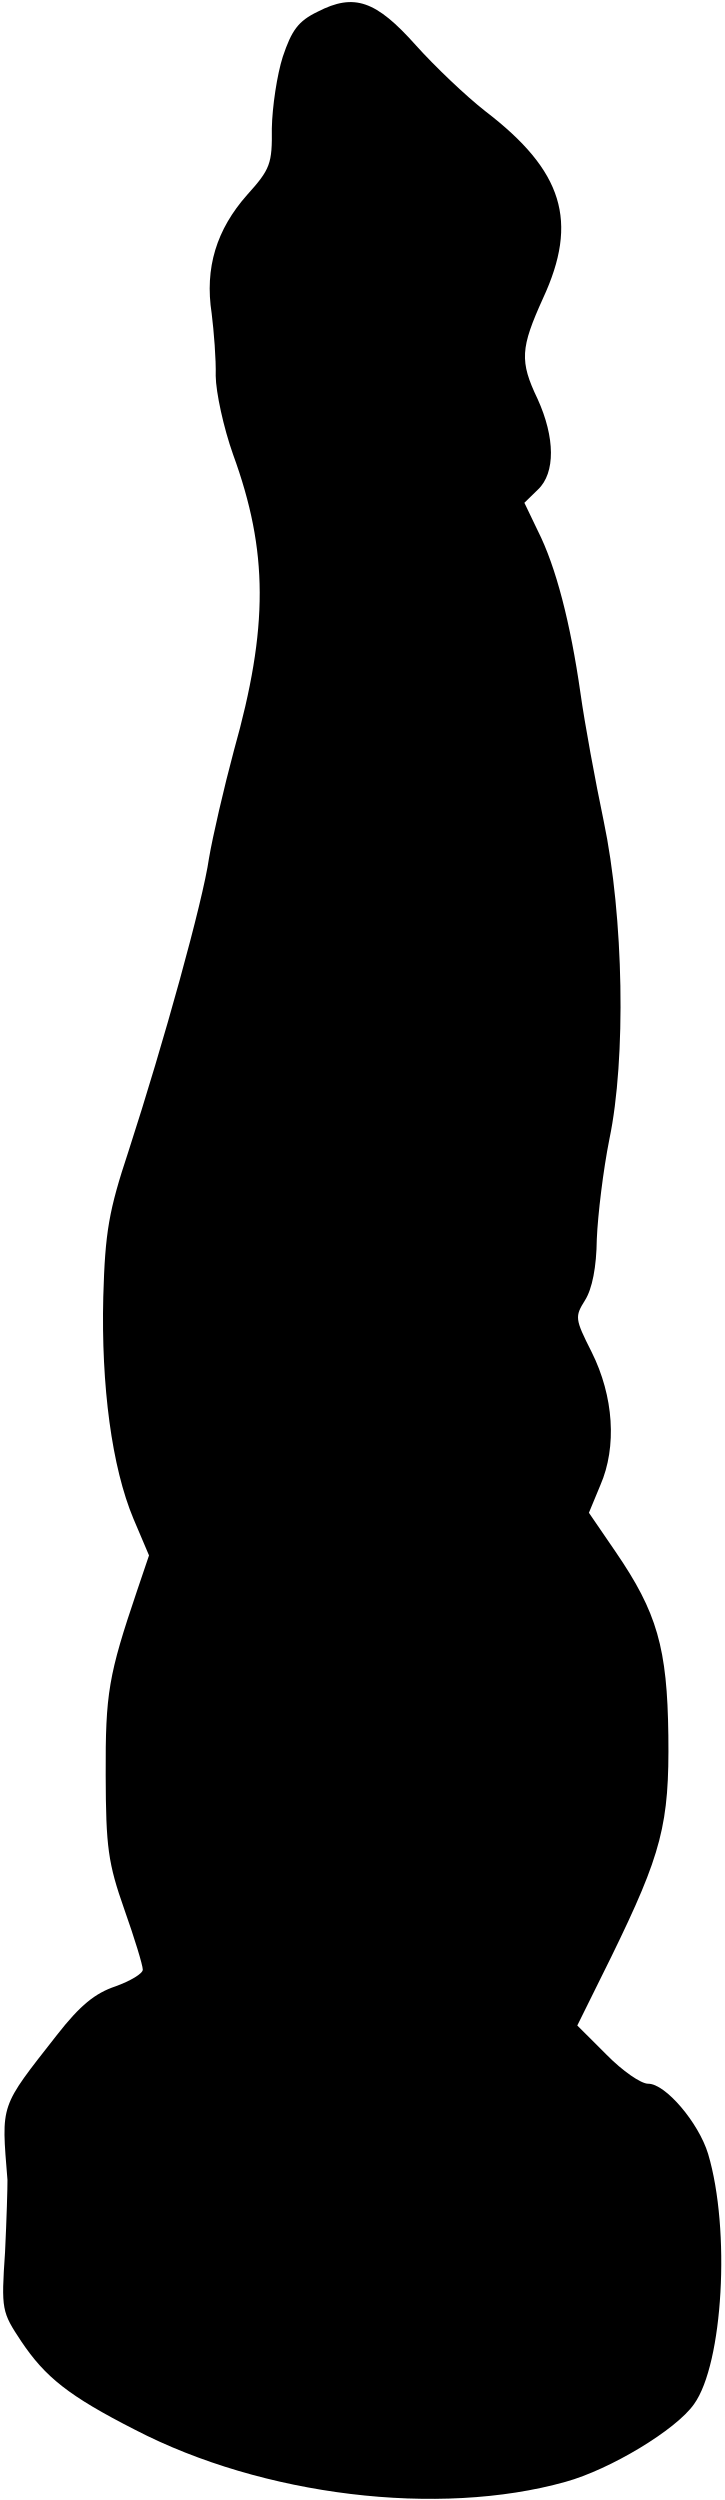
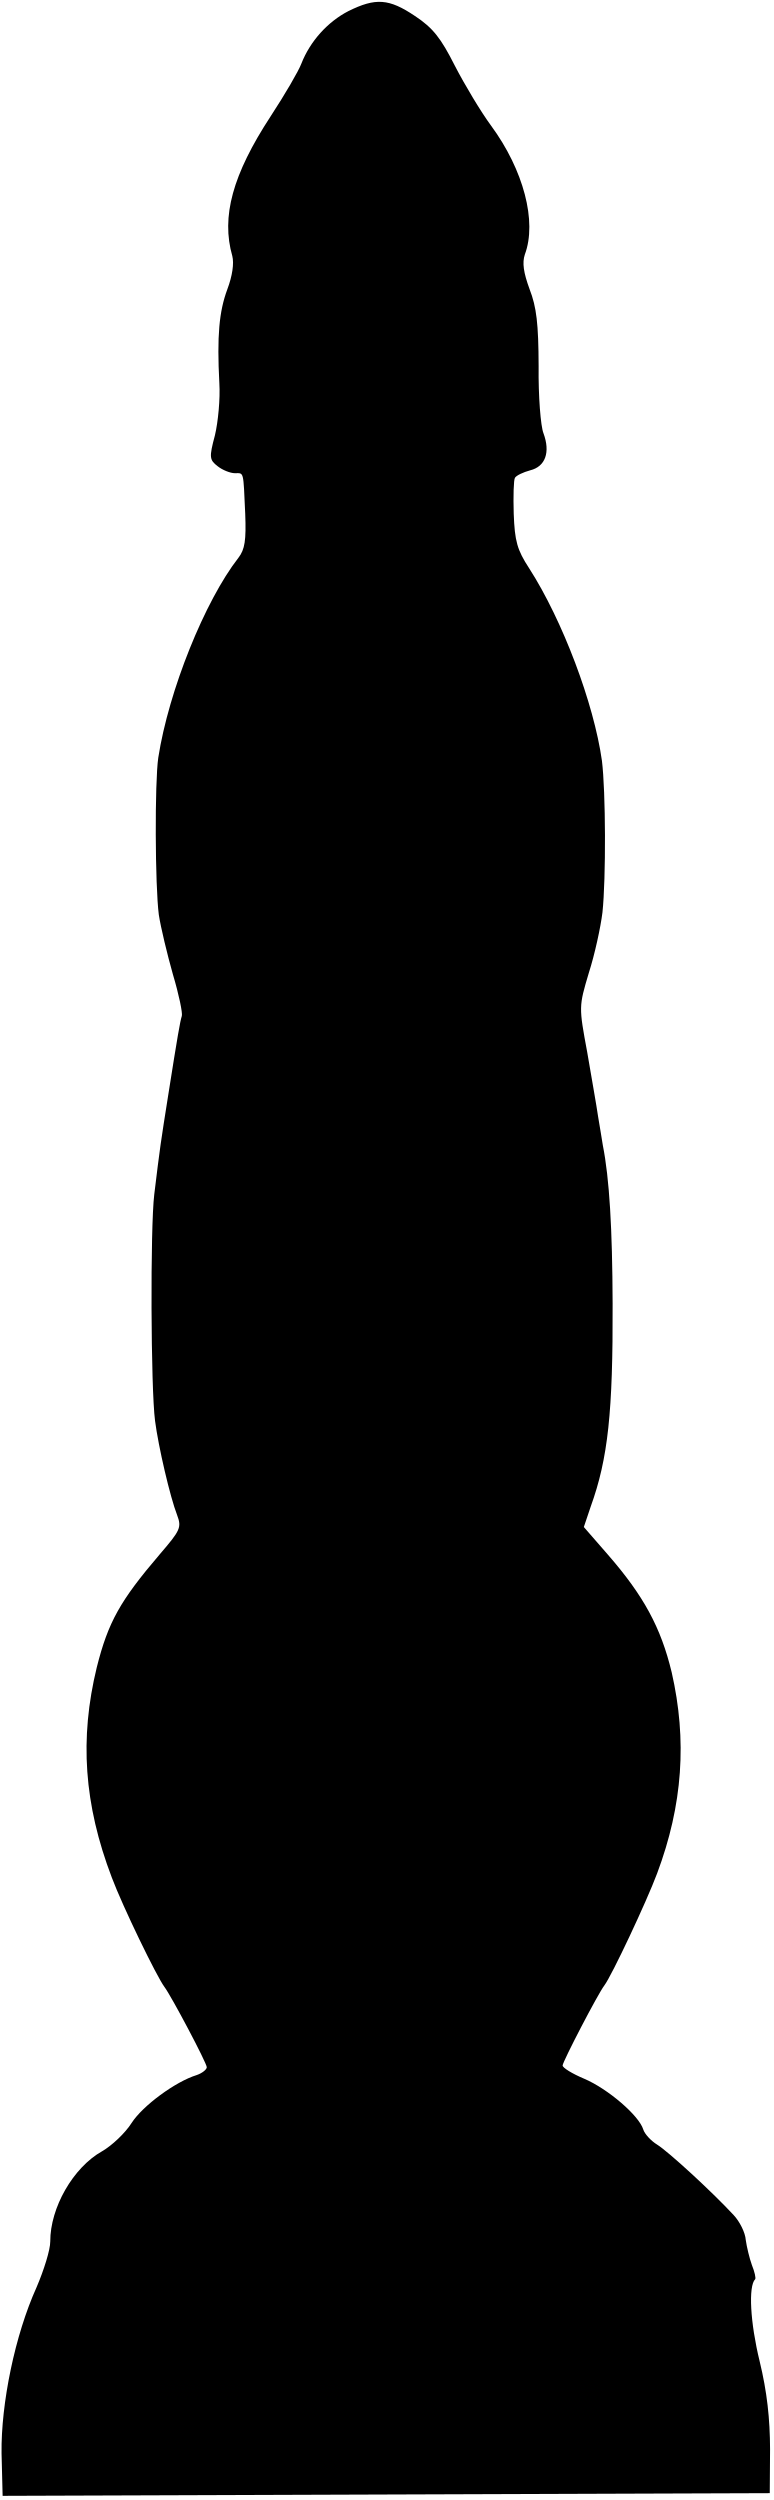
- <svg xmlns="http://www.w3.org/2000/svg" version="1.0" width="289.664" height="1000" viewBox="0 0 0.368 1.271" preserveAspectRatio="xMidYMid meet">
-   <g id="canonical-orientation" transform="matrix(-3.97181393072e-05 -0.003336324 0.003336324 -3.97181393072e-05 0.00234337 1.273483)">
-     <g transform="translate(0,110) scale(0.1,-0.1)" fill="#000000" stroke="none">
-       <path d="M249 1072 c-55 -36 -84 -71 -137 -172 -103 -193 -139 -461 -87 -655 18 -68 77 -169 116 -197 61 -45 265 -59 381 -26 48 14 108 64 108 90 0 11 20 39 45 63 l45 44 104 -53 c157 -79 201 -91 336 -91 134 0 188 15 281 77 l60 40 42 -18 c58 -26 135 -22 203 11 51 25 54 25 79 9 17 -11 50 -18 93 -19 37 -2 105 -11 152 -21 122 -27 338 -26 485 3 61 12 148 27 195 33 107 14 193 35 248 62 l43 20 20 -21 c25 -27 79 -27 138 -1 58 27 78 25 153 -10 117 -56 194 -33 286 84 24 30 70 77 102 105 69 60 81 93 53 149 -14 30 -28 40 -68 54 -27 9 -76 17 -109 18 -54 0 -62 3 -101 39 -52 47 -110 66 -180 56 -27 -3 -70 -6 -95 -5 -25 0 -79 -11 -120 -25 -148 -52 -264 -51 -451 4 -57 16 -131 34 -164 40 -65 10 -279 72 -445 128 -90 31 -122 37 -221 41 -136 5 -260 -10 -339 -42 l-56 -23 -54 19 c-128 45 -155 50 -280 51 -110 1 -134 -2 -205 -26 -44 -15 -85 -27 -92 -27 -6 0 -17 19 -25 42 -10 31 -28 54 -73 90 -111 89 -102 86 -220 78 -11 0 -60 2 -110 5 -88 7 -91 6 -136 -23z" id="outline" />
+ <svg xmlns="http://www.w3.org/2000/svg" version="1.0" width="309.21" height="1000" viewBox="0 0 0.377 1.218" preserveAspectRatio="xMidYMid meet">
+   <g id="canonical-orientation" transform="matrix(0.002253773 -7.90797692036e-06 7.90797692036e-06 0.002253773 -0.004112148 0.000687994)">
+     <g transform="translate(0,540) scale(0.1,-0.1)" fill="#000000" stroke="none">
+       <path d="M772 5379 c-45 -23 -83 -65 -102 -113 -6 -16 -36 -67 -67 -114 -83 -126 -108 -217 -84 -302 4 -16 0 -43 -11 -72 -18 -48 -23 -101 -18 -203 2 -34 -3 -84 -10 -113 -13 -48 -12 -53 6 -67 10 -8 27 -15 37 -15 20 0 18 6 22 -88 2 -57 -1 -77 -15 -95 -73 -93 -152 -287 -175 -432 -8 -53 -8 -277 0 -340 4 -27 18 -86 30 -129 13 -44 21 -84 19 -90 -4 -13 -9 -41 -30 -171 -17 -105 -18 -111 -31 -215 -9 -72 -9 -420 0 -490 7 -56 32 -165 47 -204 10 -27 7 -33 -38 -85 -86 -100 -112 -146 -137 -244 -38 -154 -29 -296 31 -455 23 -62 96 -214 113 -237 15 -20 91 -165 91 -174 0 -5 -10 -13 -22 -17 -46 -14 -117 -66 -141 -103 -14 -22 -43 -49 -64 -61 -63 -35 -113 -122 -113 -195 0 -18 -14 -62 -30 -99 -47 -103 -78 -251 -77 -359 l2 -92 830 0 830 0 1 95 c0 66 -6 124 -22 191 -20 83 -24 162 -9 177 2 2 -1 16 -7 31 -5 14 -11 39 -13 54 -1 16 -13 40 -26 54 -48 52 -141 138 -165 153 -13 8 -27 23 -30 33 -9 30 -76 88 -127 110 -26 11 -47 24 -47 29 0 8 77 155 91 173 16 21 92 181 115 242 56 148 66 288 33 435 -23 97 -60 166 -138 256 l-51 59 15 44 c38 104 49 205 49 439 0 163 -6 271 -20 343 -2 12 -6 39 -10 62 -3 22 -14 85 -23 139 -18 99 -18 99 4 172 13 40 26 99 30 131 8 73 8 262 0 328 -17 124 -84 304 -156 417 -26 40 -31 59 -33 118 -1 38 0 74 3 78 3 5 18 12 33 16 33 8 44 39 29 80 -6 15 -11 80 -10 145 0 92 -4 128 -19 167 -13 36 -16 57 -10 75 27 71 -2 183 -72 279 -22 30 -57 89 -78 130 -30 60 -47 82 -86 108 -56 38 -85 40 -144 11z" id="outline" />
    </g>
  </g>
-   <line id="main-length" data-role="main-length" x1="0.172" y1="1.01" x2="0.172" y2="0.01" display="none" />
+   <line id="main-length" data-role="main-length" x1="0.179" y1="1.001" x2="0.179" y2="0.001" display="none" />
</svg>
